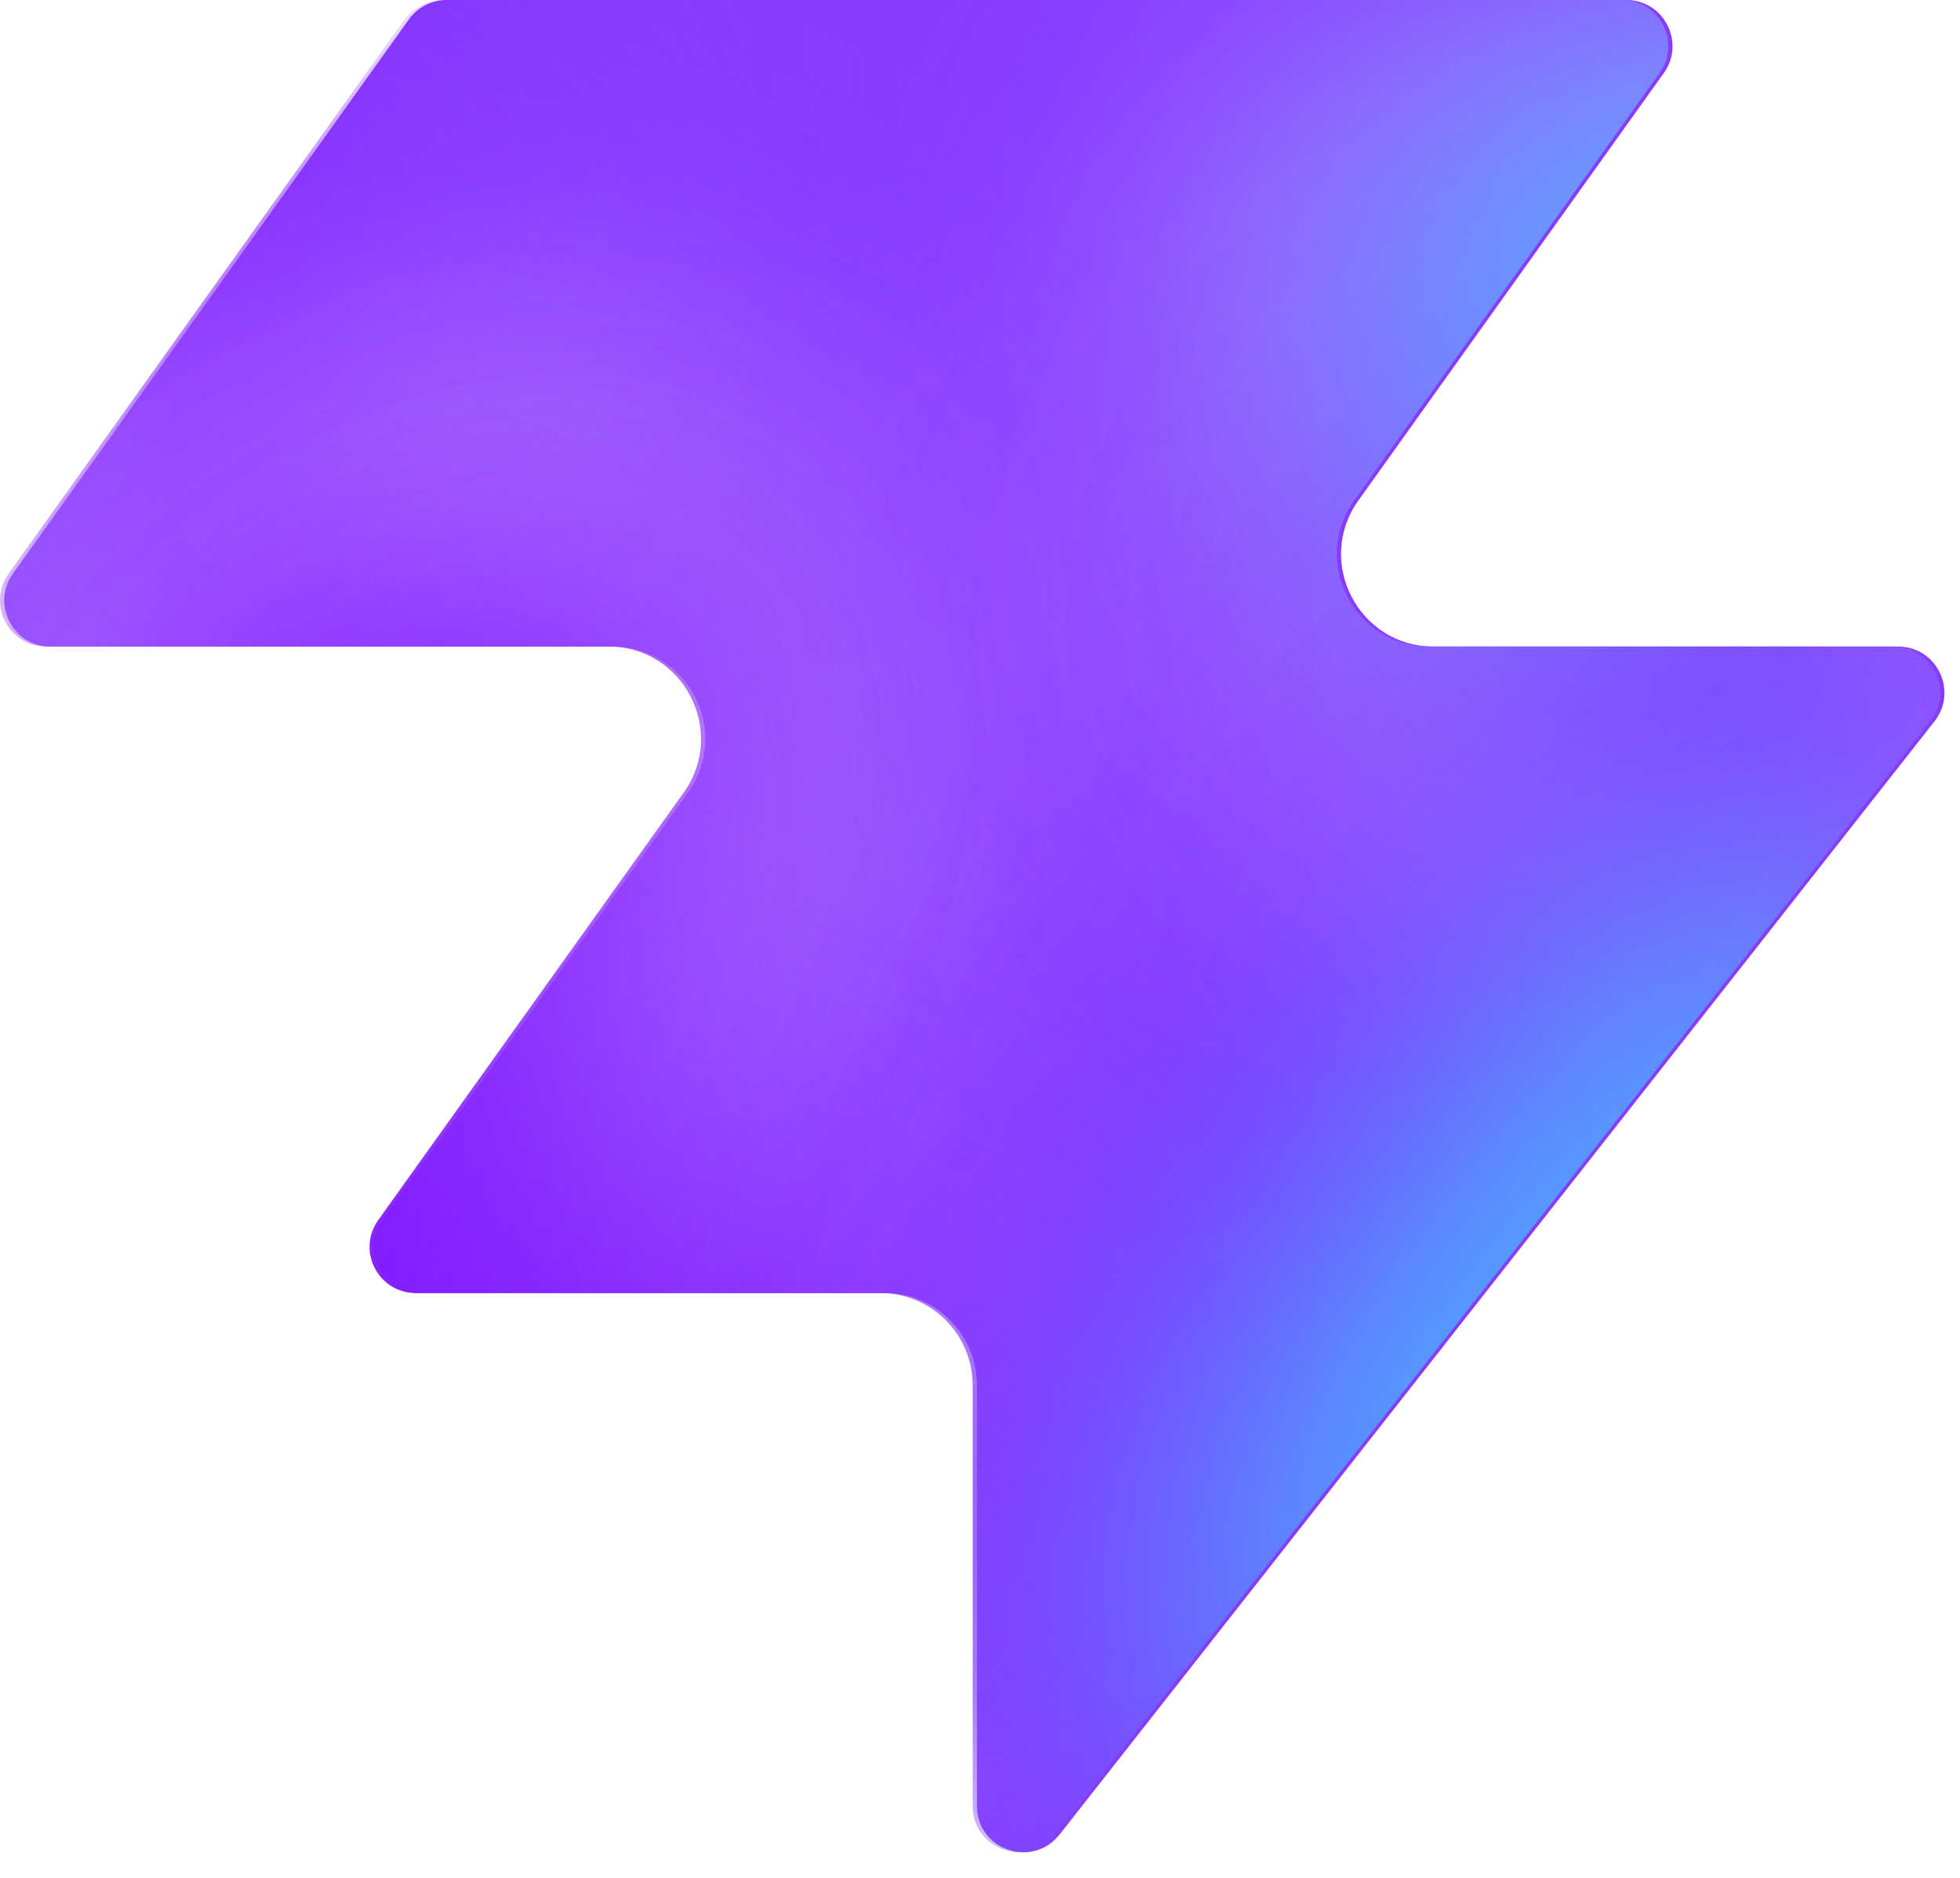
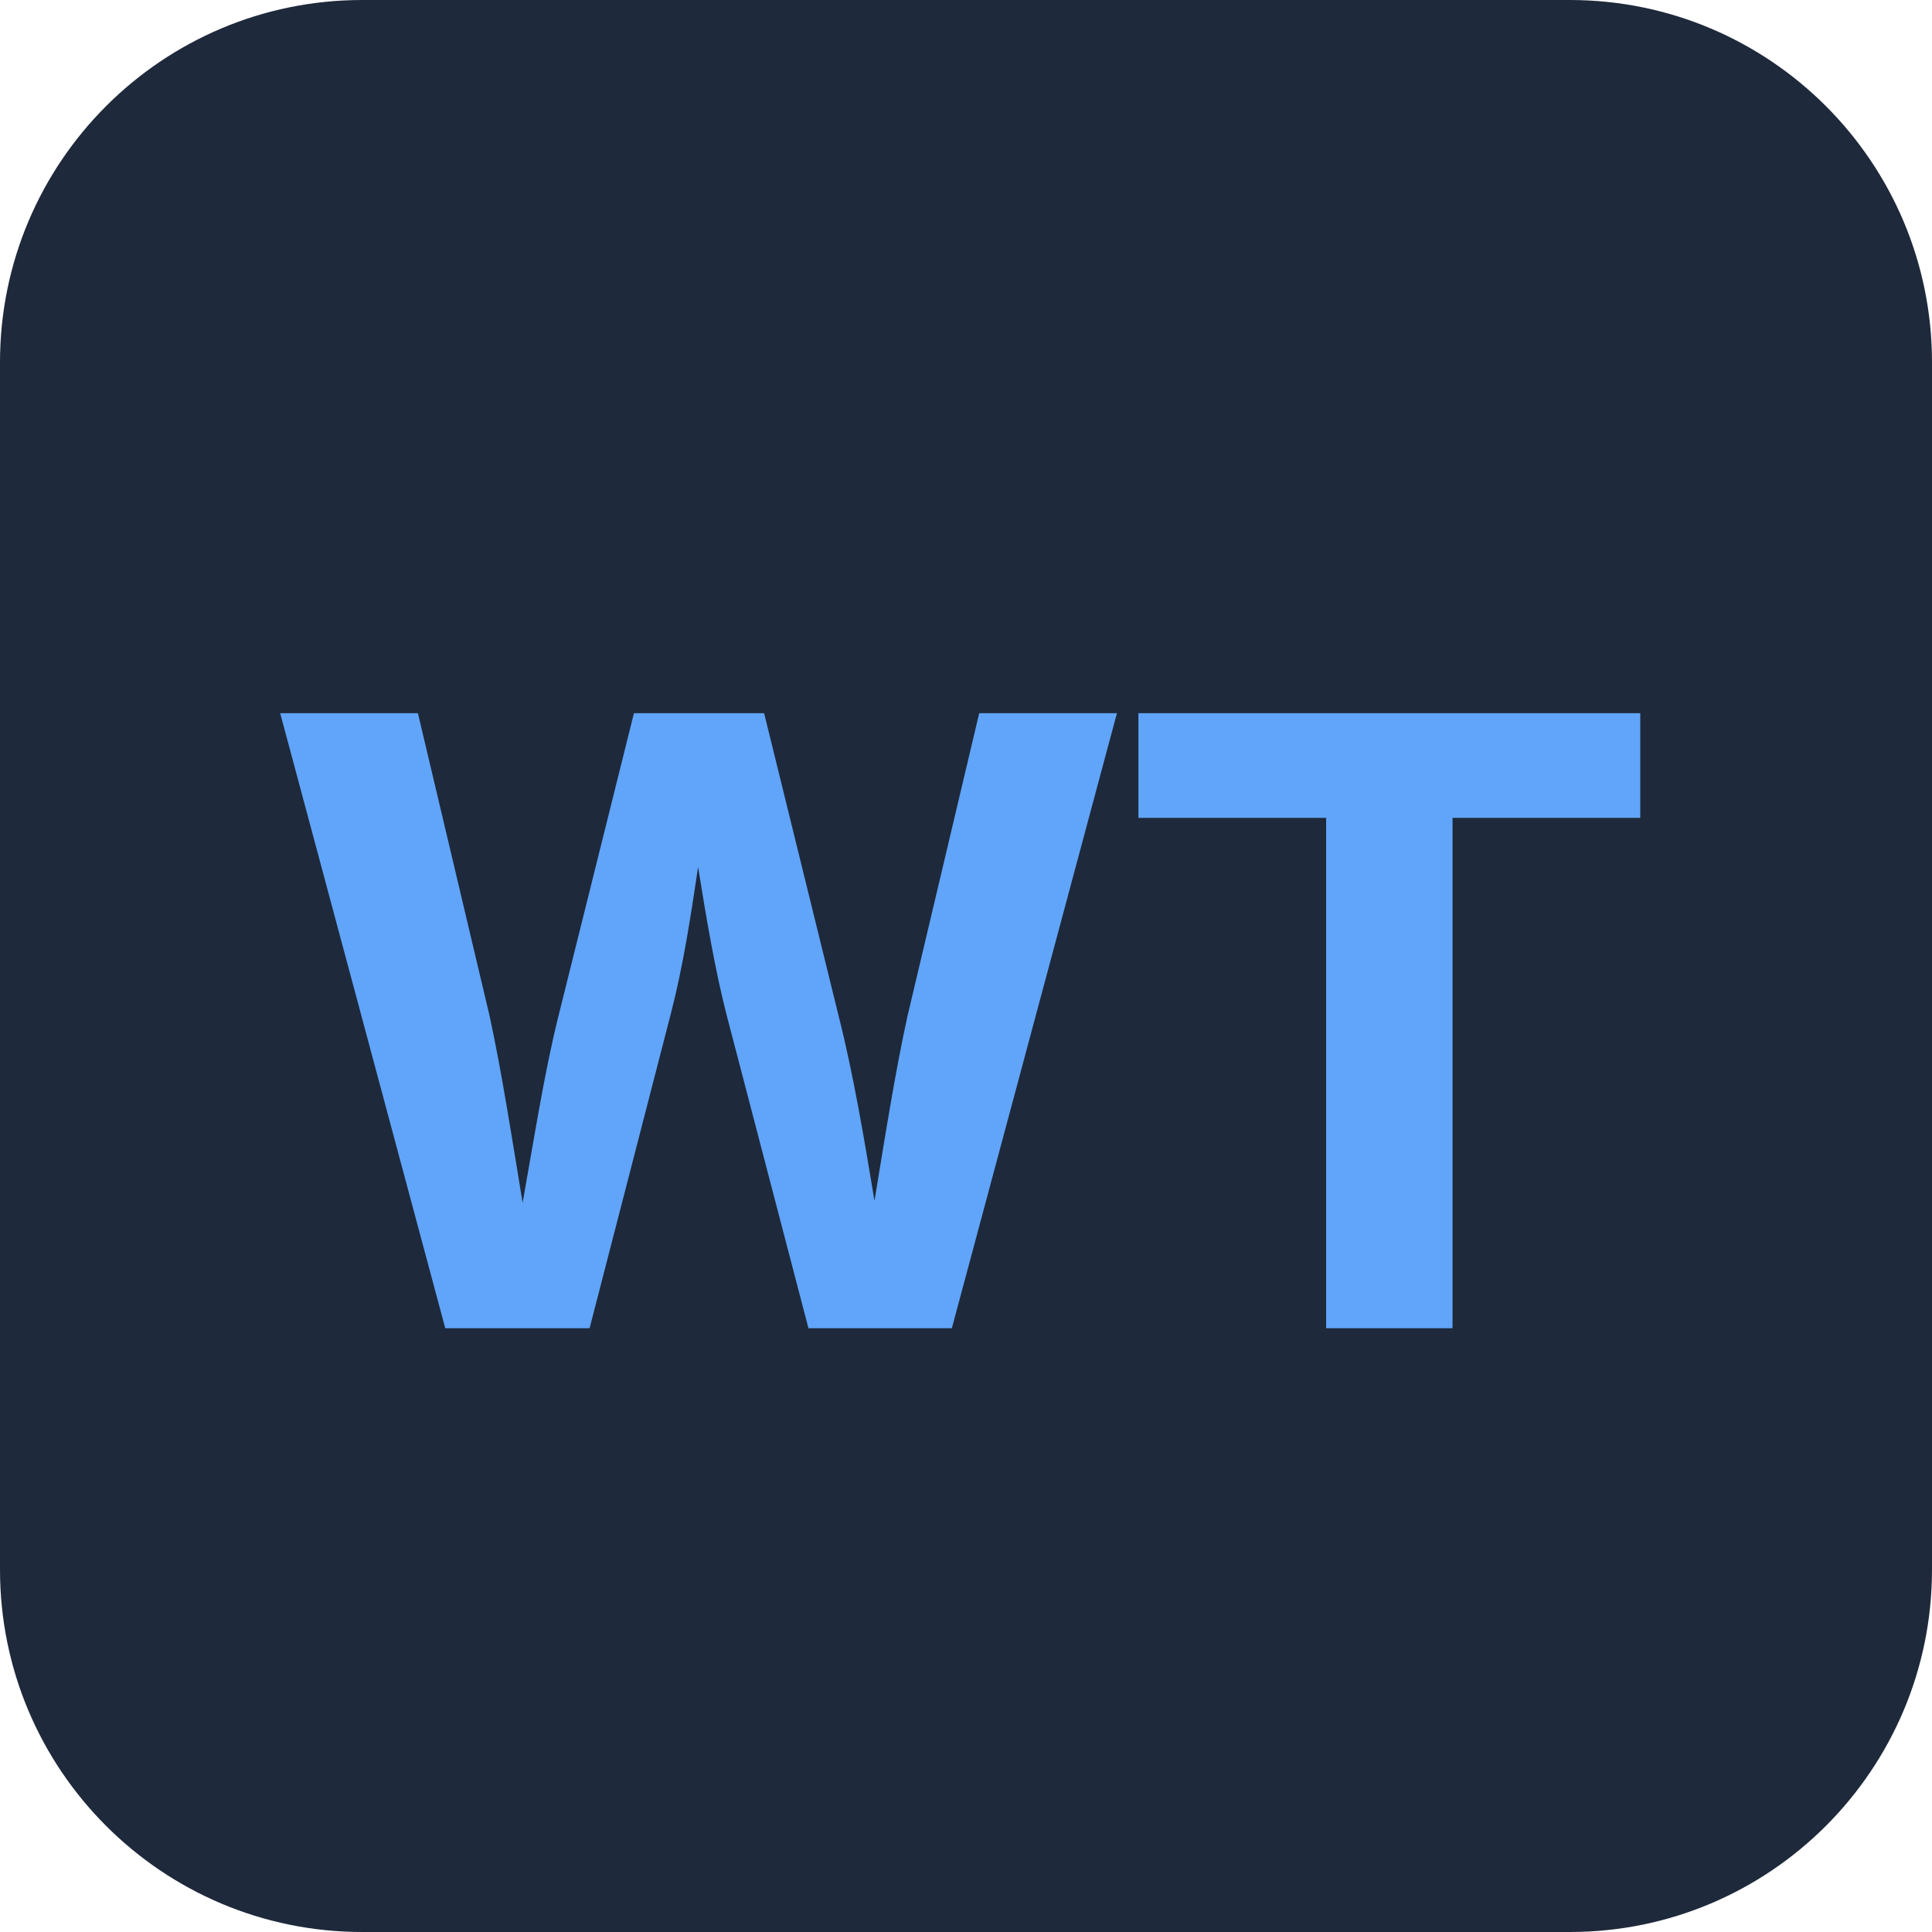
- <svg xmlns="http://www.w3.org/2000/svg" width="48" height="46" fill="none" viewBox="0 0 48 46">
-   <path fill="#863bff" d="M25.946 44.938c-.664.845-2.021.375-2.021-.698V33.937a2.26 2.26 0 0 0-2.262-2.262H10.287c-.92 0-1.456-1.04-.92-1.788l7.48-10.471c1.07-1.497 0-3.578-1.842-3.578H1.237c-.92 0-1.456-1.04-.92-1.788L10.013.474c.214-.297.556-.474.92-.474h28.894c.92 0 1.456 1.04.92 1.788l-7.48 10.471c-1.07 1.498 0 3.579 1.842 3.579h11.377c.943 0 1.473 1.088.89 1.83L25.947 44.94z" style="fill:#863bff;fill:color(display-p3 .525 .23 1);fill-opacity:1" />
-   <mask id="a" width="48" height="46" x="0" y="0" maskUnits="userSpaceOnUse" style="mask-type:alpha">
-     <path fill="#000" d="M25.842 44.938c-.664.844-2.021.375-2.021-.698V33.937a2.26 2.26 0 0 0-2.262-2.262H10.183c-.92 0-1.456-1.04-.92-1.788l7.48-10.471c1.07-1.498 0-3.579-1.842-3.579H1.133c-.92 0-1.456-1.04-.92-1.787L9.91.473c.214-.297.556-.474.92-.474h28.894c.92 0 1.456 1.04.92 1.788l-7.48 10.471c-1.07 1.498 0 3.578 1.842 3.578h11.377c.943 0 1.473 1.088.89 1.832L25.843 44.94z" style="fill:#000;fill-opacity:1" />
-   </mask>
-   <g mask="url(#a)">
-     <g filter="url(#b)">
-       <ellipse cx="5.508" cy="14.704" fill="#ede6ff" rx="5.508" ry="14.704" style="fill:#ede6ff;fill:color(display-p3 .927 .903 1);fill-opacity:1" transform="matrix(.00324 1 1 -.00324 -4.47 31.516)" />
-     </g>
-     <g filter="url(#c)">
-       <ellipse cx="10.399" cy="29.851" fill="#ede6ff" rx="10.399" ry="29.851" style="fill:#ede6ff;fill:color(display-p3 .927 .903 1);fill-opacity:1" transform="matrix(.00324 1 1 -.00324 -39.328 7.883)" />
-     </g>
-     <g filter="url(#d)">
-       <ellipse cx="5.508" cy="30.487" fill="#7e14ff" rx="5.508" ry="30.487" style="fill:#7e14ff;fill:color(display-p3 .492 .077 1);fill-opacity:1" transform="rotate(89.814 -25.913 -14.639)scale(1 -1)" />
-     </g>
-     <g filter="url(#e)">
-       <ellipse cx="5.508" cy="30.599" fill="#7e14ff" rx="5.508" ry="30.599" style="fill:#7e14ff;fill:color(display-p3 .492 .077 1);fill-opacity:1" transform="rotate(89.814 -32.644 -3.334)scale(1 -1)" />
-     </g>
-     <g filter="url(#f)">
-       <ellipse cx="5.508" cy="30.599" fill="#7e14ff" rx="5.508" ry="30.599" style="fill:#7e14ff;fill:color(display-p3 .492 .077 1);fill-opacity:1" transform="matrix(.00324 1 1 -.00324 -34.34 30.47)" />
-     </g>
-     <g filter="url(#g)">
-       <ellipse cx="14.072" cy="22.078" fill="#ede6ff" rx="14.072" ry="22.078" style="fill:#ede6ff;fill:color(display-p3 .927 .903 1);fill-opacity:1" transform="rotate(93.35 24.506 48.493)scale(-1 1)" />
-     </g>
-     <g filter="url(#h)">
-       <ellipse cx="3.47" cy="21.501" fill="#7e14ff" rx="3.47" ry="21.501" style="fill:#7e14ff;fill:color(display-p3 .492 .077 1);fill-opacity:1" transform="rotate(89.009 28.708 47.59)scale(-1 1)" />
-     </g>
-     <g filter="url(#i)">
-       <ellipse cx="3.47" cy="21.501" fill="#7e14ff" rx="3.47" ry="21.501" style="fill:#7e14ff;fill:color(display-p3 .492 .077 1);fill-opacity:1" transform="rotate(89.009 28.708 47.59)scale(-1 1)" />
-     </g>
-     <g filter="url(#j)">
-       <ellipse cx=".387" cy="8.972" fill="#7e14ff" rx="4.407" ry="29.108" style="fill:#7e14ff;fill:color(display-p3 .492 .077 1);fill-opacity:1" transform="rotate(39.51 .387 8.972)" />
-     </g>
-     <g filter="url(#k)">
-       <ellipse cx="47.523" cy="-6.092" fill="#7e14ff" rx="4.407" ry="29.108" style="fill:#7e14ff;fill:color(display-p3 .492 .077 1);fill-opacity:1" transform="rotate(37.892 47.523 -6.092)" />
-     </g>
-     <g filter="url(#l)">
-       <ellipse cx="41.412" cy="6.333" fill="#47bfff" rx="5.971" ry="9.665" style="fill:#47bfff;fill:color(display-p3 .28 .748 1);fill-opacity:1" transform="rotate(37.892 41.412 6.333)" />
-     </g>
-     <g filter="url(#m)">
-       <ellipse cx="-1.879" cy="38.332" fill="#7e14ff" rx="4.407" ry="29.108" style="fill:#7e14ff;fill:color(display-p3 .492 .077 1);fill-opacity:1" transform="rotate(37.892 -1.88 38.332)" />
-     </g>
-     <g filter="url(#n)">
-       <ellipse cx="-1.879" cy="38.332" fill="#7e14ff" rx="4.407" ry="29.108" style="fill:#7e14ff;fill:color(display-p3 .492 .077 1);fill-opacity:1" transform="rotate(37.892 -1.88 38.332)" />
-     </g>
-     <g filter="url(#o)">
-       <ellipse cx="35.651" cy="29.907" fill="#7e14ff" rx="4.407" ry="29.108" style="fill:#7e14ff;fill:color(display-p3 .492 .077 1);fill-opacity:1" transform="rotate(37.892 35.651 29.907)" />
-     </g>
-     <g filter="url(#p)">
-       <ellipse cx="38.418" cy="32.4" fill="#47bfff" rx="5.971" ry="15.297" style="fill:#47bfff;fill:color(display-p3 .28 .748 1);fill-opacity:1" transform="rotate(37.892 38.418 32.4)" />
-     </g>
-   </g>
-   <defs>
-     <filter id="b" width="60.045" height="41.654" x="-19.77" y="16.149" color-interpolation-filters="sRGB" filterUnits="userSpaceOnUse">
-       <feFlood flood-opacity="0" result="BackgroundImageFix" />
-       <feBlend in="SourceGraphic" in2="BackgroundImageFix" result="shape" />
-       <feGaussianBlur result="effect1_foregroundBlur_2002_17158" stdDeviation="7.659" />
-     </filter>
-     <filter id="c" width="90.34" height="51.437" x="-54.613" y="-7.533" color-interpolation-filters="sRGB" filterUnits="userSpaceOnUse">
-       <feFlood flood-opacity="0" result="BackgroundImageFix" />
-       <feBlend in="SourceGraphic" in2="BackgroundImageFix" result="shape" />
-       <feGaussianBlur result="effect1_foregroundBlur_2002_17158" stdDeviation="7.659" />
-     </filter>
-     <filter id="d" width="79.355" height="29.4" x="-49.64" y="2.03" color-interpolation-filters="sRGB" filterUnits="userSpaceOnUse">
-       <feFlood flood-opacity="0" result="BackgroundImageFix" />
-       <feBlend in="SourceGraphic" in2="BackgroundImageFix" result="shape" />
-       <feGaussianBlur result="effect1_foregroundBlur_2002_17158" stdDeviation="4.596" />
-     </filter>
-     <filter id="e" width="79.579" height="29.4" x="-45.045" y="20.029" color-interpolation-filters="sRGB" filterUnits="userSpaceOnUse">
-       <feFlood flood-opacity="0" result="BackgroundImageFix" />
-       <feBlend in="SourceGraphic" in2="BackgroundImageFix" result="shape" />
-       <feGaussianBlur result="effect1_foregroundBlur_2002_17158" stdDeviation="4.596" />
-     </filter>
-     <filter id="f" width="79.579" height="29.4" x="-43.513" y="21.178" color-interpolation-filters="sRGB" filterUnits="userSpaceOnUse">
-       <feFlood flood-opacity="0" result="BackgroundImageFix" />
-       <feBlend in="SourceGraphic" in2="BackgroundImageFix" result="shape" />
-       <feGaussianBlur result="effect1_foregroundBlur_2002_17158" stdDeviation="4.596" />
-     </filter>
-     <filter id="g" width="74.749" height="58.852" x="15.756" y="-17.901" color-interpolation-filters="sRGB" filterUnits="userSpaceOnUse">
-       <feFlood flood-opacity="0" result="BackgroundImageFix" />
-       <feBlend in="SourceGraphic" in2="BackgroundImageFix" result="shape" />
-       <feGaussianBlur result="effect1_foregroundBlur_2002_17158" stdDeviation="7.659" />
-     </filter>
-     <filter id="h" width="61.377" height="25.362" x="23.548" y="2.284" color-interpolation-filters="sRGB" filterUnits="userSpaceOnUse">
-       <feFlood flood-opacity="0" result="BackgroundImageFix" />
-       <feBlend in="SourceGraphic" in2="BackgroundImageFix" result="shape" />
-       <feGaussianBlur result="effect1_foregroundBlur_2002_17158" stdDeviation="4.596" />
-     </filter>
-     <filter id="i" width="61.377" height="25.362" x="23.548" y="2.284" color-interpolation-filters="sRGB" filterUnits="userSpaceOnUse">
-       <feFlood flood-opacity="0" result="BackgroundImageFix" />
-       <feBlend in="SourceGraphic" in2="BackgroundImageFix" result="shape" />
-       <feGaussianBlur result="effect1_foregroundBlur_2002_17158" stdDeviation="4.596" />
-     </filter>
-     <filter id="j" width="56.045" height="63.649" x="-27.636" y="-22.853" color-interpolation-filters="sRGB" filterUnits="userSpaceOnUse">
-       <feFlood flood-opacity="0" result="BackgroundImageFix" />
-       <feBlend in="SourceGraphic" in2="BackgroundImageFix" result="shape" />
-       <feGaussianBlur result="effect1_foregroundBlur_2002_17158" stdDeviation="4.596" />
-     </filter>
-     <filter id="k" width="54.814" height="64.646" x="20.116" y="-38.415" color-interpolation-filters="sRGB" filterUnits="userSpaceOnUse">
-       <feFlood flood-opacity="0" result="BackgroundImageFix" />
-       <feBlend in="SourceGraphic" in2="BackgroundImageFix" result="shape" />
-       <feGaussianBlur result="effect1_foregroundBlur_2002_17158" stdDeviation="4.596" />
-     </filter>
-     <filter id="l" width="33.541" height="35.313" x="24.641" y="-11.323" color-interpolation-filters="sRGB" filterUnits="userSpaceOnUse">
-       <feFlood flood-opacity="0" result="BackgroundImageFix" />
-       <feBlend in="SourceGraphic" in2="BackgroundImageFix" result="shape" />
-       <feGaussianBlur result="effect1_foregroundBlur_2002_17158" stdDeviation="4.596" />
-     </filter>
-     <filter id="m" width="54.814" height="64.646" x="-29.286" y="6.009" color-interpolation-filters="sRGB" filterUnits="userSpaceOnUse">
-       <feFlood flood-opacity="0" result="BackgroundImageFix" />
-       <feBlend in="SourceGraphic" in2="BackgroundImageFix" result="shape" />
-       <feGaussianBlur result="effect1_foregroundBlur_2002_17158" stdDeviation="4.596" />
-     </filter>
-     <filter id="n" width="54.814" height="64.646" x="-29.286" y="6.009" color-interpolation-filters="sRGB" filterUnits="userSpaceOnUse">
-       <feFlood flood-opacity="0" result="BackgroundImageFix" />
-       <feBlend in="SourceGraphic" in2="BackgroundImageFix" result="shape" />
-       <feGaussianBlur result="effect1_foregroundBlur_2002_17158" stdDeviation="4.596" />
-     </filter>
-     <filter id="o" width="54.814" height="64.646" x="8.244" y="-2.416" color-interpolation-filters="sRGB" filterUnits="userSpaceOnUse">
-       <feFlood flood-opacity="0" result="BackgroundImageFix" />
-       <feBlend in="SourceGraphic" in2="BackgroundImageFix" result="shape" />
-       <feGaussianBlur result="effect1_foregroundBlur_2002_17158" stdDeviation="4.596" />
-     </filter>
-     <filter id="p" width="39.409" height="43.623" x="18.713" y="10.588" color-interpolation-filters="sRGB" filterUnits="userSpaceOnUse">
-       <feFlood flood-opacity="0" result="BackgroundImageFix" />
-       <feBlend in="SourceGraphic" in2="BackgroundImageFix" result="shape" />
-       <feGaussianBlur result="effect1_foregroundBlur_2002_17158" stdDeviation="4.596" />
-     </filter>
-   </defs>
+ <svg xmlns="http://www.w3.org/2000/svg" viewBox="0 0 32 32">
+   <rect width="32" height="32" rx="6" fill="#1e293b" />
+   <text x="16" y="22" font-family="system-ui, -apple-system, sans-serif" font-size="14" font-weight="700" fill="#60a5fa" text-anchor="middle" letter-spacing="-0.5">WT</text>
</svg>
